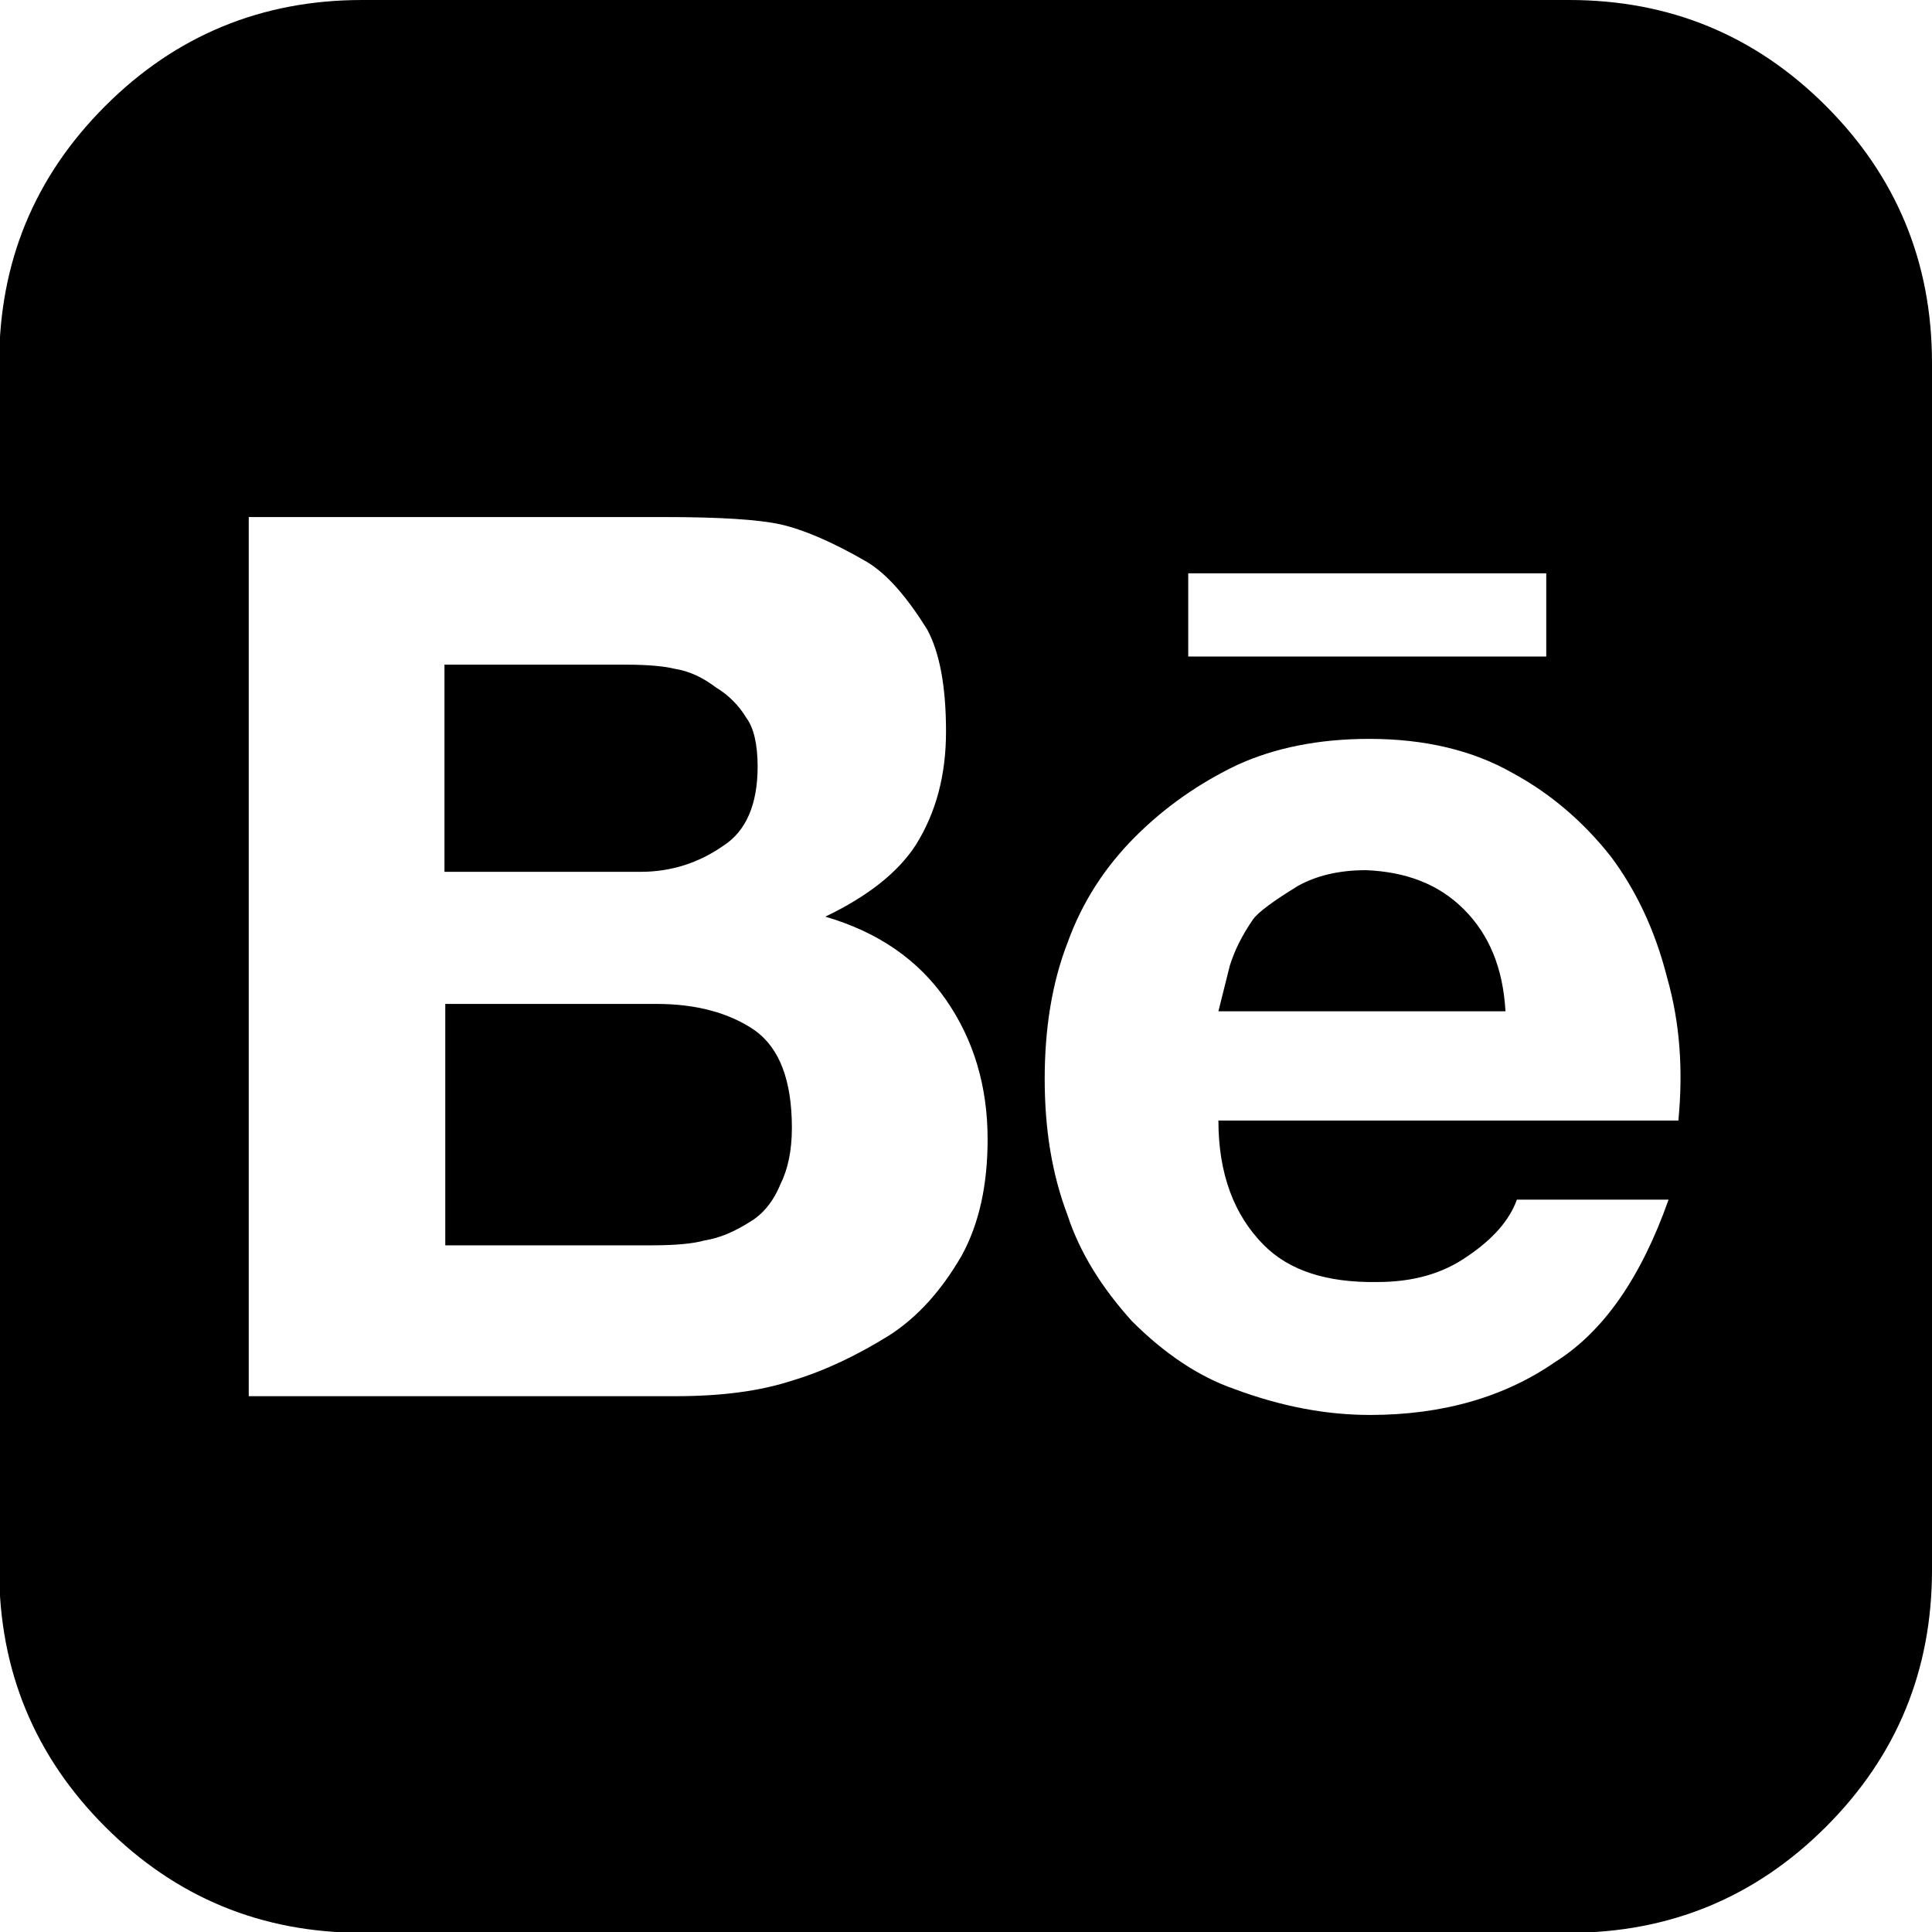
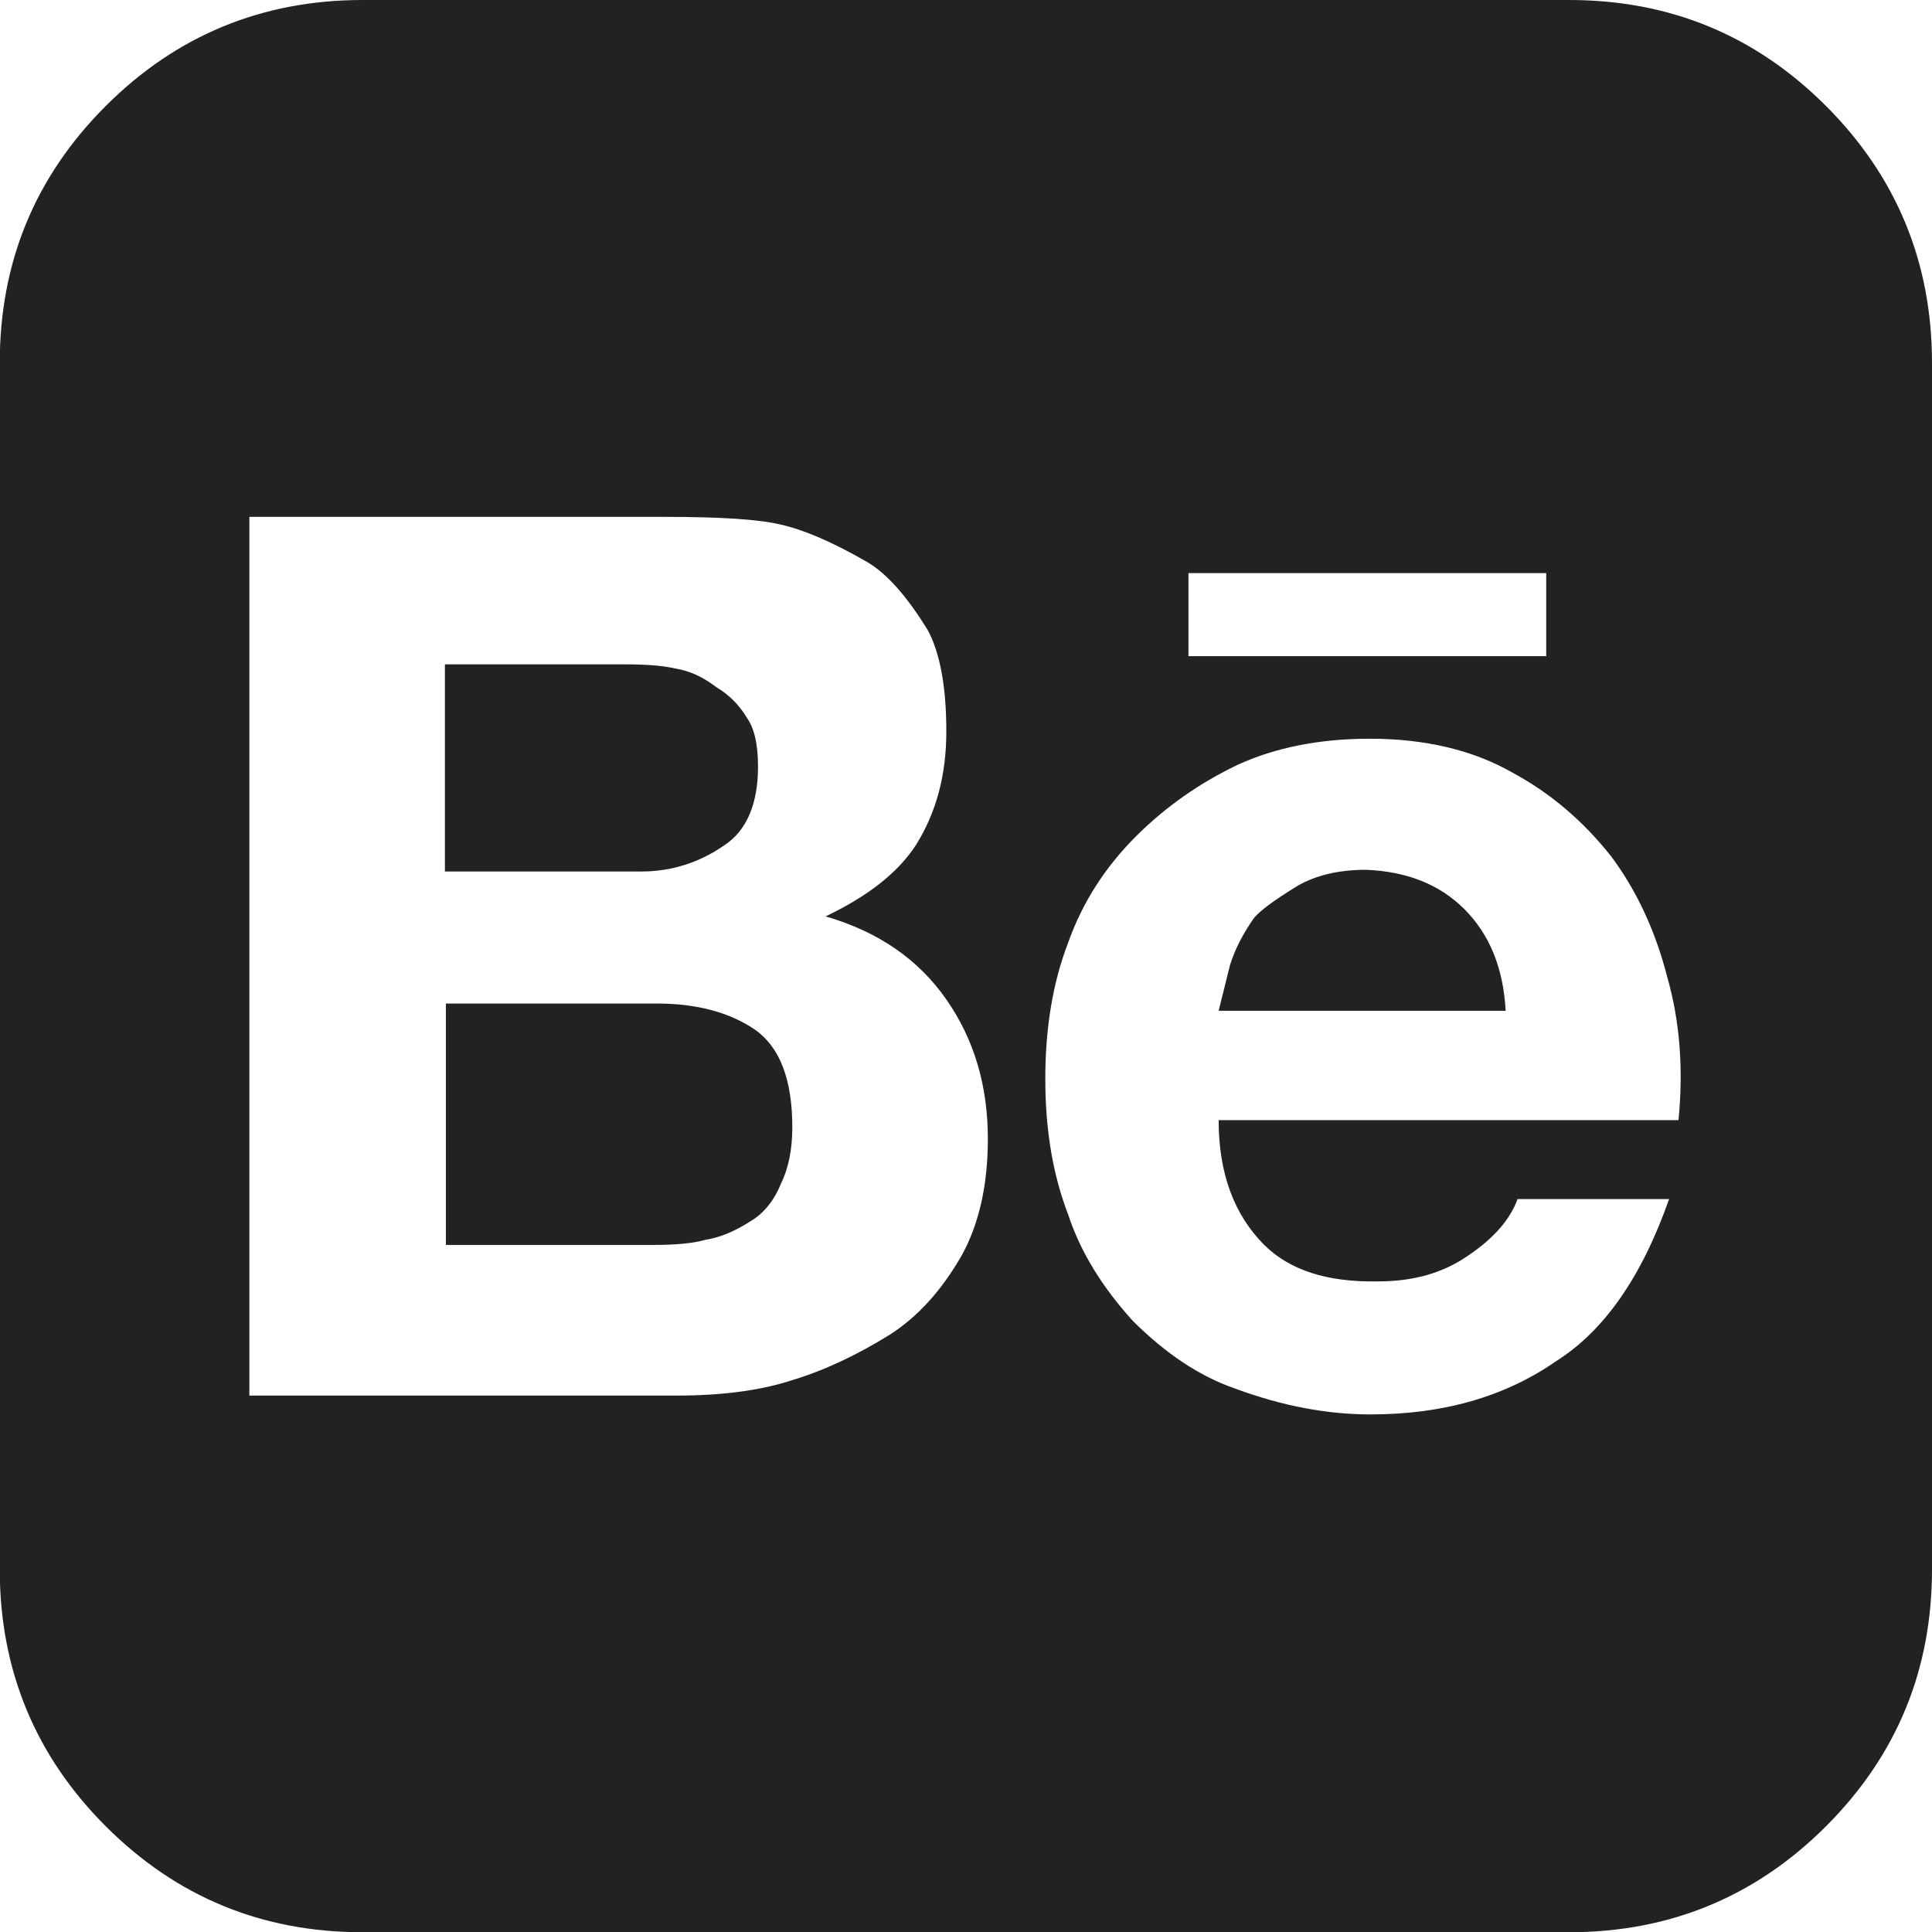
- <svg xmlns="http://www.w3.org/2000/svg" version="1.1" id="Layer_1" x="0px" y="0px" viewBox="406 278.8 236.9 236.9" enable-background="new 406 278.8 236.9 236.9" xml:space="preserve">
+ <svg xmlns="http://www.w3.org/2000/svg" version="1.1" id="Layer_1" x="0px" y="0px" viewBox="645.7 278.8 800.3 800.3" enable-background="new 645.7 278.8 800.3 800.3" xml:space="preserve">
  <g>
-     <path d="M598.4,278.8c12.3,0,22.8,4.3,31.5,13c8.6,8.6,13,19.1,13,31.5v148c0,12.3-4.3,22.8-13,31.5c-8.6,8.6-19.1,13-31.5,13h-148   c-12.3,0-22.8-4.3-31.5-13c-8.6-8.6-13-19.1-13-31.5v-148c0-12.3,4.3-22.8,13-31.5c8.6-8.6,19.1-13,31.5-13H598.4z M487.4,342.2   h-50.9V450h52.3c5.6,0,10.3-0.6,14.3-1.9c4-1.2,8-3.1,12-5.6c3.4-2.2,6.3-5.4,8.8-9.7c2.2-4,3.2-8.8,3.2-14.3   c0-6.5-1.7-12.2-5.1-17.1c-3.4-4.9-8.3-8.3-14.8-10.2c5.2-2.5,8.9-5.4,11.1-8.8c2.5-4,3.7-8.6,3.7-13.9c0-5.6-0.8-9.7-2.3-12.5   c-2.5-4-4.9-6.8-7.4-8.3c-4.3-2.5-7.9-4-10.6-4.6C499,342.5,494.2,342.2,487.4,342.2z M484.6,385.7h-24.1v-25.4h22.2   c2.8,0,4.8,0.2,6,0.5c1.9,0.3,3.5,1.1,5.1,2.3c1.5,0.9,2.8,2.2,3.7,3.7c0.9,1.2,1.4,3.2,1.4,6c0,4.6-1.4,7.9-4.2,9.7   C491.7,384.6,488.3,385.7,484.6,385.7z M486,431.5h-25.4v-29.6h25.9c4.9,0,8.9,1.1,12,3.2c3.1,2.2,4.6,6.2,4.6,12   c0,2.8-0.5,5.1-1.4,6.9c-0.9,2.2-2.2,3.7-3.7,4.6c-1.9,1.2-3.7,2-5.6,2.3C491,431.3,488.8,431.5,486,431.5z M561,431.5   c-3.7-3.7-5.6-8.8-5.6-15.3h56.4c0.6-6.2,0.2-12-1.4-17.6c-1.5-5.9-3.9-10.8-6.9-14.8c-3.4-4.3-7.4-7.7-12-10.2   c-4.9-2.8-10.8-4.2-17.6-4.2c-6.2,0-11.6,1.1-16.2,3.2c-4.6,2.2-8.8,5.1-12.5,8.8s-6.5,8-8.3,13c-1.9,4.9-2.8,10.5-2.8,16.7   c0,6.2,0.9,11.7,2.8,16.7c1.5,4.6,4.2,8.9,7.9,13c4,4,8.2,6.8,12.5,8.3c5.9,2.2,11.4,3.2,16.7,3.2c8.9,0,16.5-2.2,22.7-6.5   c5.9-3.7,10.5-10.3,13.9-19.9H592c-0.9,2.5-2.9,4.8-6,6.9c-3.1,2.2-6.8,3.2-11.1,3.2C568.7,436.1,564.1,434.6,561,431.5z    M551.7,349.1v10.2h43.9v-10.2H551.7z M585.5,390.3c3.1,3.1,4.8,7.2,5.1,12.5h-35.2l1.4-5.6c0.6-1.9,1.5-3.7,2.8-5.6   c0.6-0.9,2.5-2.3,5.6-4.2c2.2-1.2,4.9-1.9,8.3-1.9C578.4,385.7,582.4,387.2,585.5,390.3z" />
+     <path fill="#222222" d="M1295.7,278.8c41.5,0,77,14.5,106.4,43.9c29,29,43.9,64.5,43.9,106.4v499.8c0,41.5-14.5,77-43.9,106.4   c-29,29-64.5,43.9-106.4,43.9H795.9c-41.5,0-77-14.5-106.4-43.9c-29-29-43.9-64.5-43.9-106.4V429.1c0-41.5,14.5-77,43.9-106.4   c29-29,64.5-43.9,106.4-43.9H1295.7z M920.9,492.9H749v364h176.6c18.9,0,34.8-2,48.3-6.4c13.5-4.1,27-10.5,40.5-18.9   c11.5-7.4,21.3-18.2,29.7-32.8c7.4-13.5,10.8-29.7,10.8-48.3c0-22-5.7-41.2-17.2-57.7c-11.5-16.5-28-28-50-34.4   c17.6-8.4,30.1-18.2,37.5-29.7c8.4-13.5,12.5-29,12.5-46.9c0-18.9-2.7-32.8-7.8-42.2c-8.4-13.5-16.5-23-25-28   c-14.5-8.4-26.7-13.5-35.8-15.5C960.1,493.9,943.8,492.9,920.9,492.9z M911.4,639.8H830V554h75c9.5,0,16.2,0.7,20.3,1.7   c6.4,1,11.8,3.7,17.2,7.8c5.1,3,9.5,7.4,12.5,12.5c3,4.1,4.7,10.8,4.7,20.3c0,15.5-4.7,26.7-14.2,32.8   C935.4,636.1,923.9,639.8,911.4,639.8z M916.2,794.5h-85.8v-100h87.5c16.5,0,30.1,3.7,40.5,10.8c10.5,7.4,15.5,20.9,15.5,40.5   c0,9.5-1.7,17.2-4.7,23.3c-3,7.4-7.4,12.5-12.5,15.5c-6.4,4.1-12.5,6.8-18.9,7.8C933,793.8,925.6,794.5,916.2,794.5z M1169.4,794.5   c-12.5-12.5-18.9-29.7-18.9-51.7H1341c2-20.9,0.7-40.5-4.7-59.4c-5.1-19.9-13.2-36.5-23.3-50c-11.5-14.5-25-26-40.5-34.4   c-16.5-9.5-36.5-14.2-59.4-14.2c-20.9,0-39.2,3.7-54.7,10.8c-15.5,7.4-29.7,17.2-42.2,29.7c-12.5,12.5-22,27-28,43.9   c-6.4,16.5-9.5,35.5-9.5,56.4c0,20.9,3,39.5,9.5,56.4c5.1,15.5,14.2,30.1,26.7,43.9c13.5,13.5,27.7,23,42.2,28   c19.9,7.4,38.5,10.8,56.4,10.8c30.1,0,55.7-7.4,76.7-22c19.9-12.5,35.5-34.8,46.9-67.2h-62.8c-3,8.4-9.8,16.2-20.3,23.3   c-10.5,7.4-23,10.8-37.5,10.8C1195.4,810,1179.9,804.9,1169.4,794.5z M1138,516.2v34.4h148.2v-34.4H1138z M1252.2,655.3   c10.5,10.5,16.2,24.3,17.2,42.2h-118.9l4.7-18.9c2-6.4,5.1-12.5,9.5-18.9c2-3,8.4-7.8,18.9-14.2c7.4-4.1,16.5-6.4,28-6.4   C1228.2,639.8,1241.7,644.9,1252.2,655.3z" />
  </g>
</svg>
